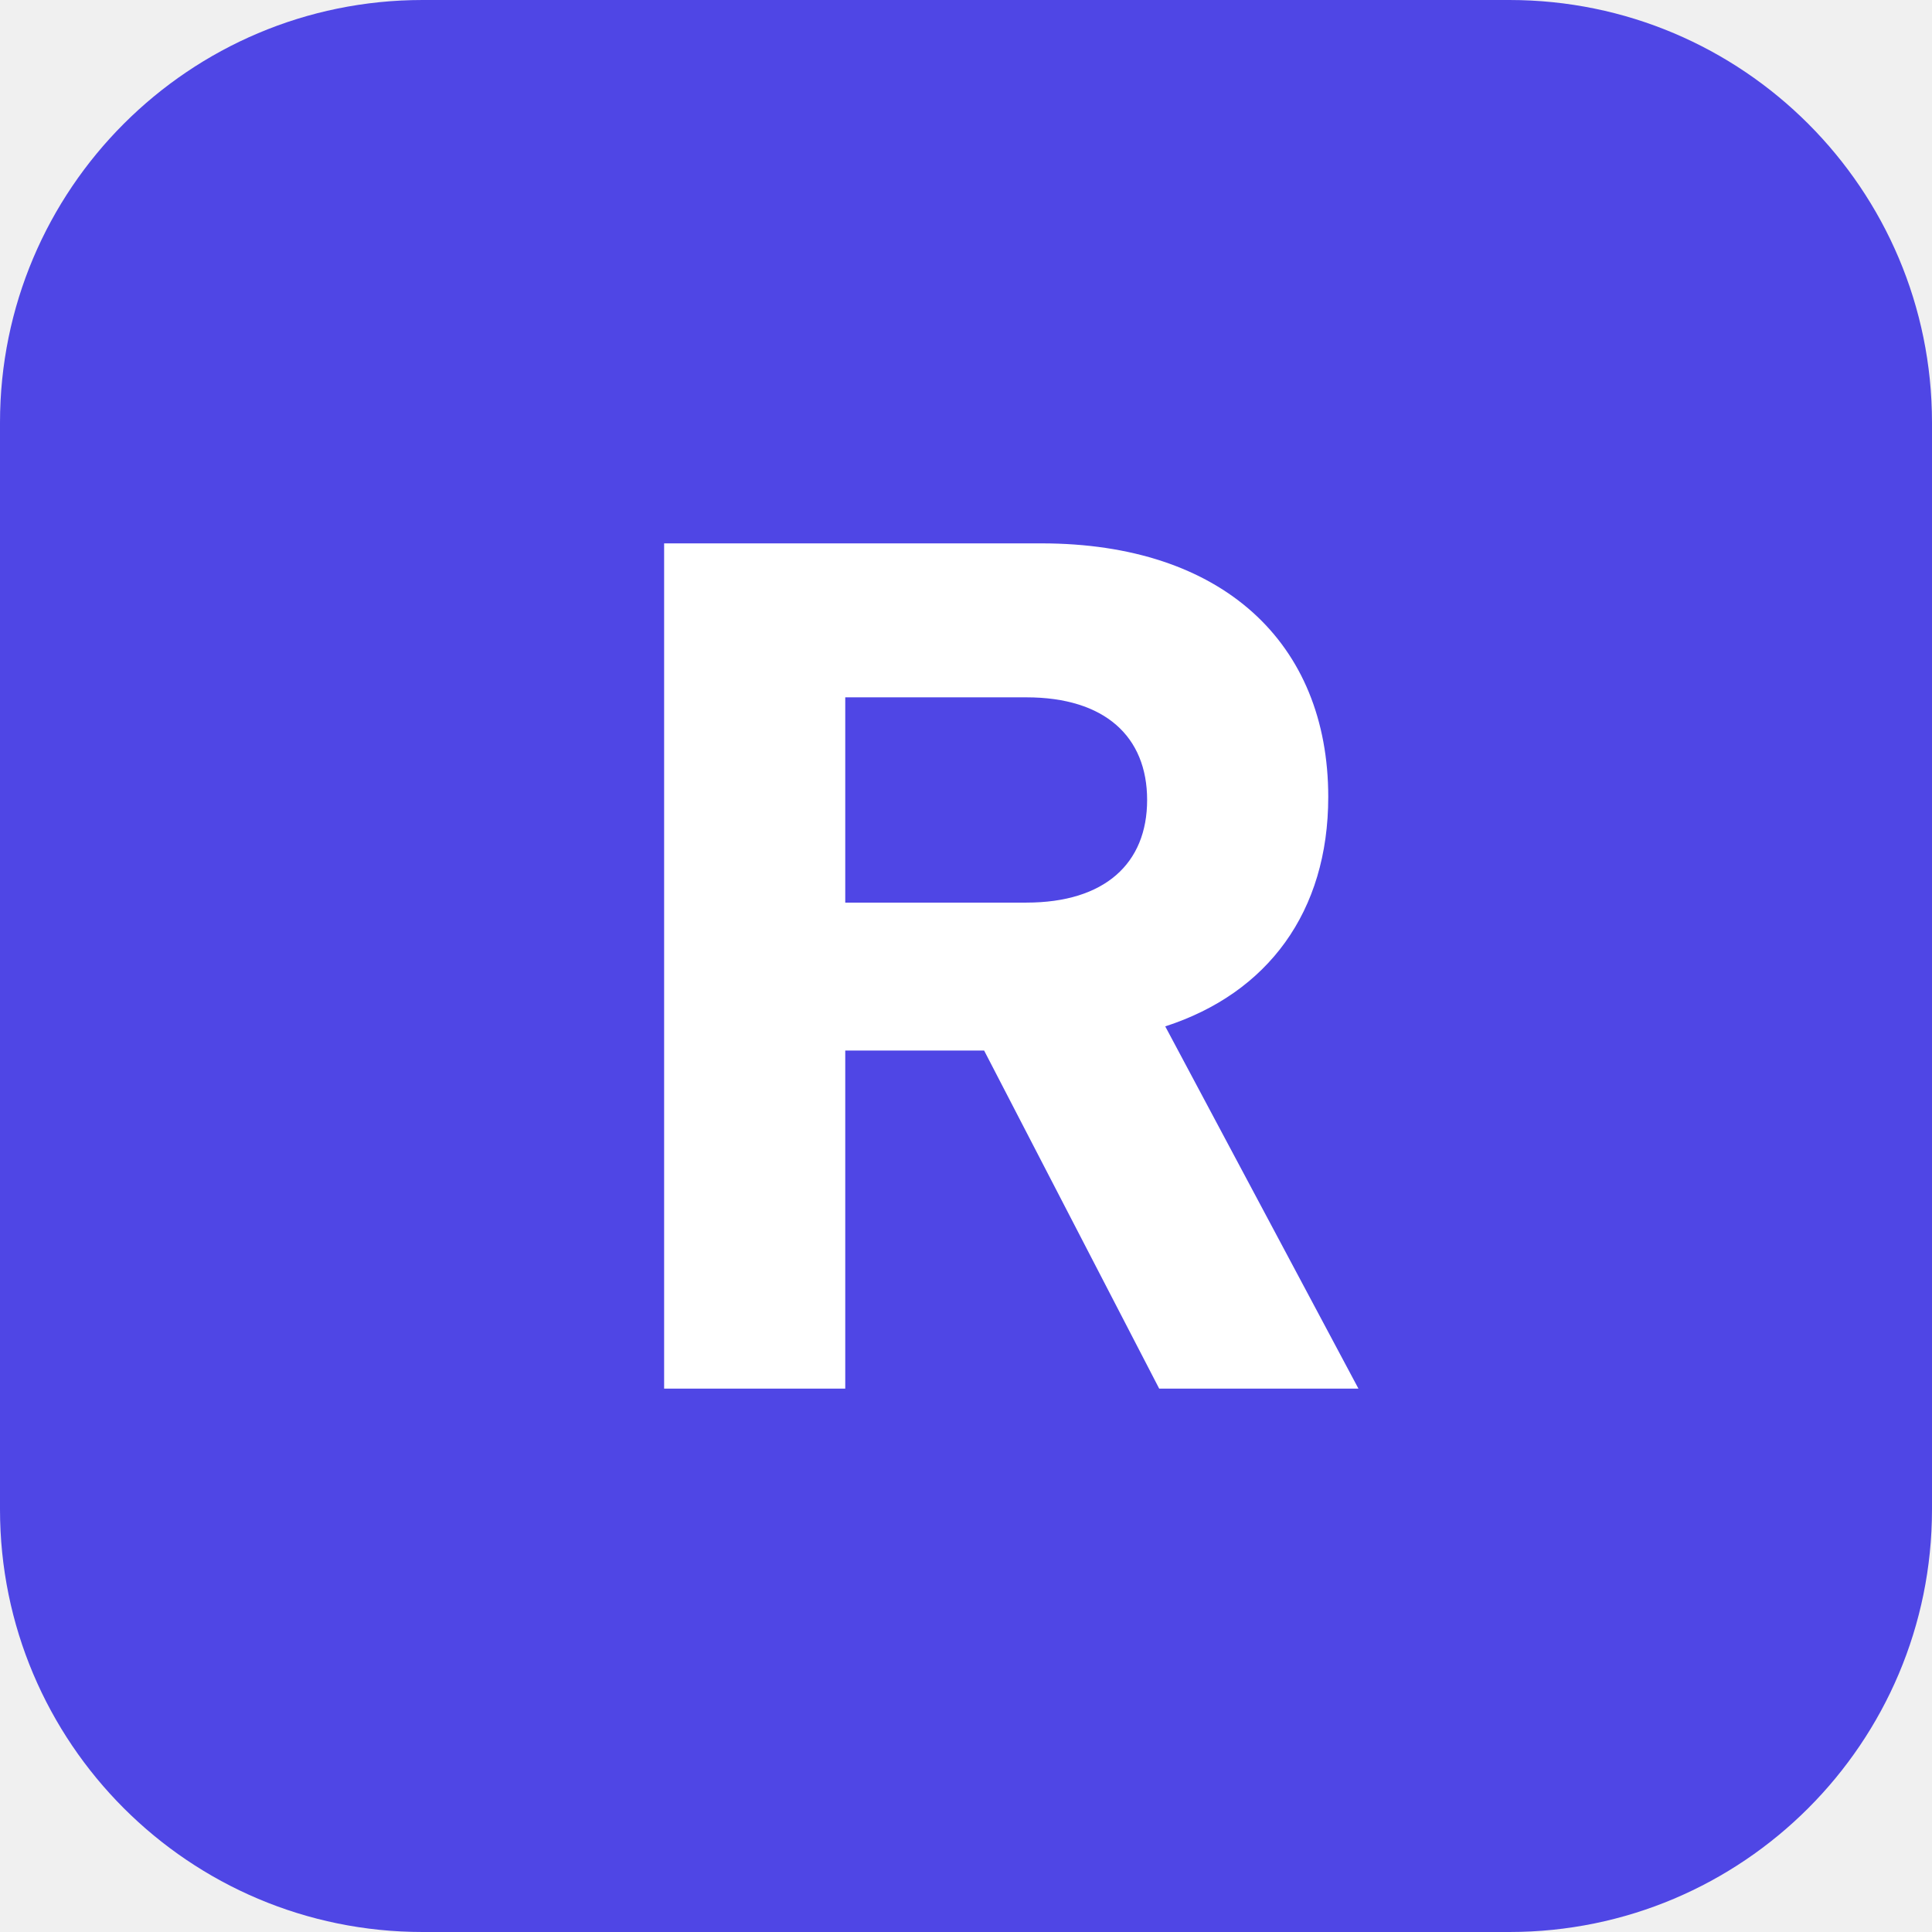
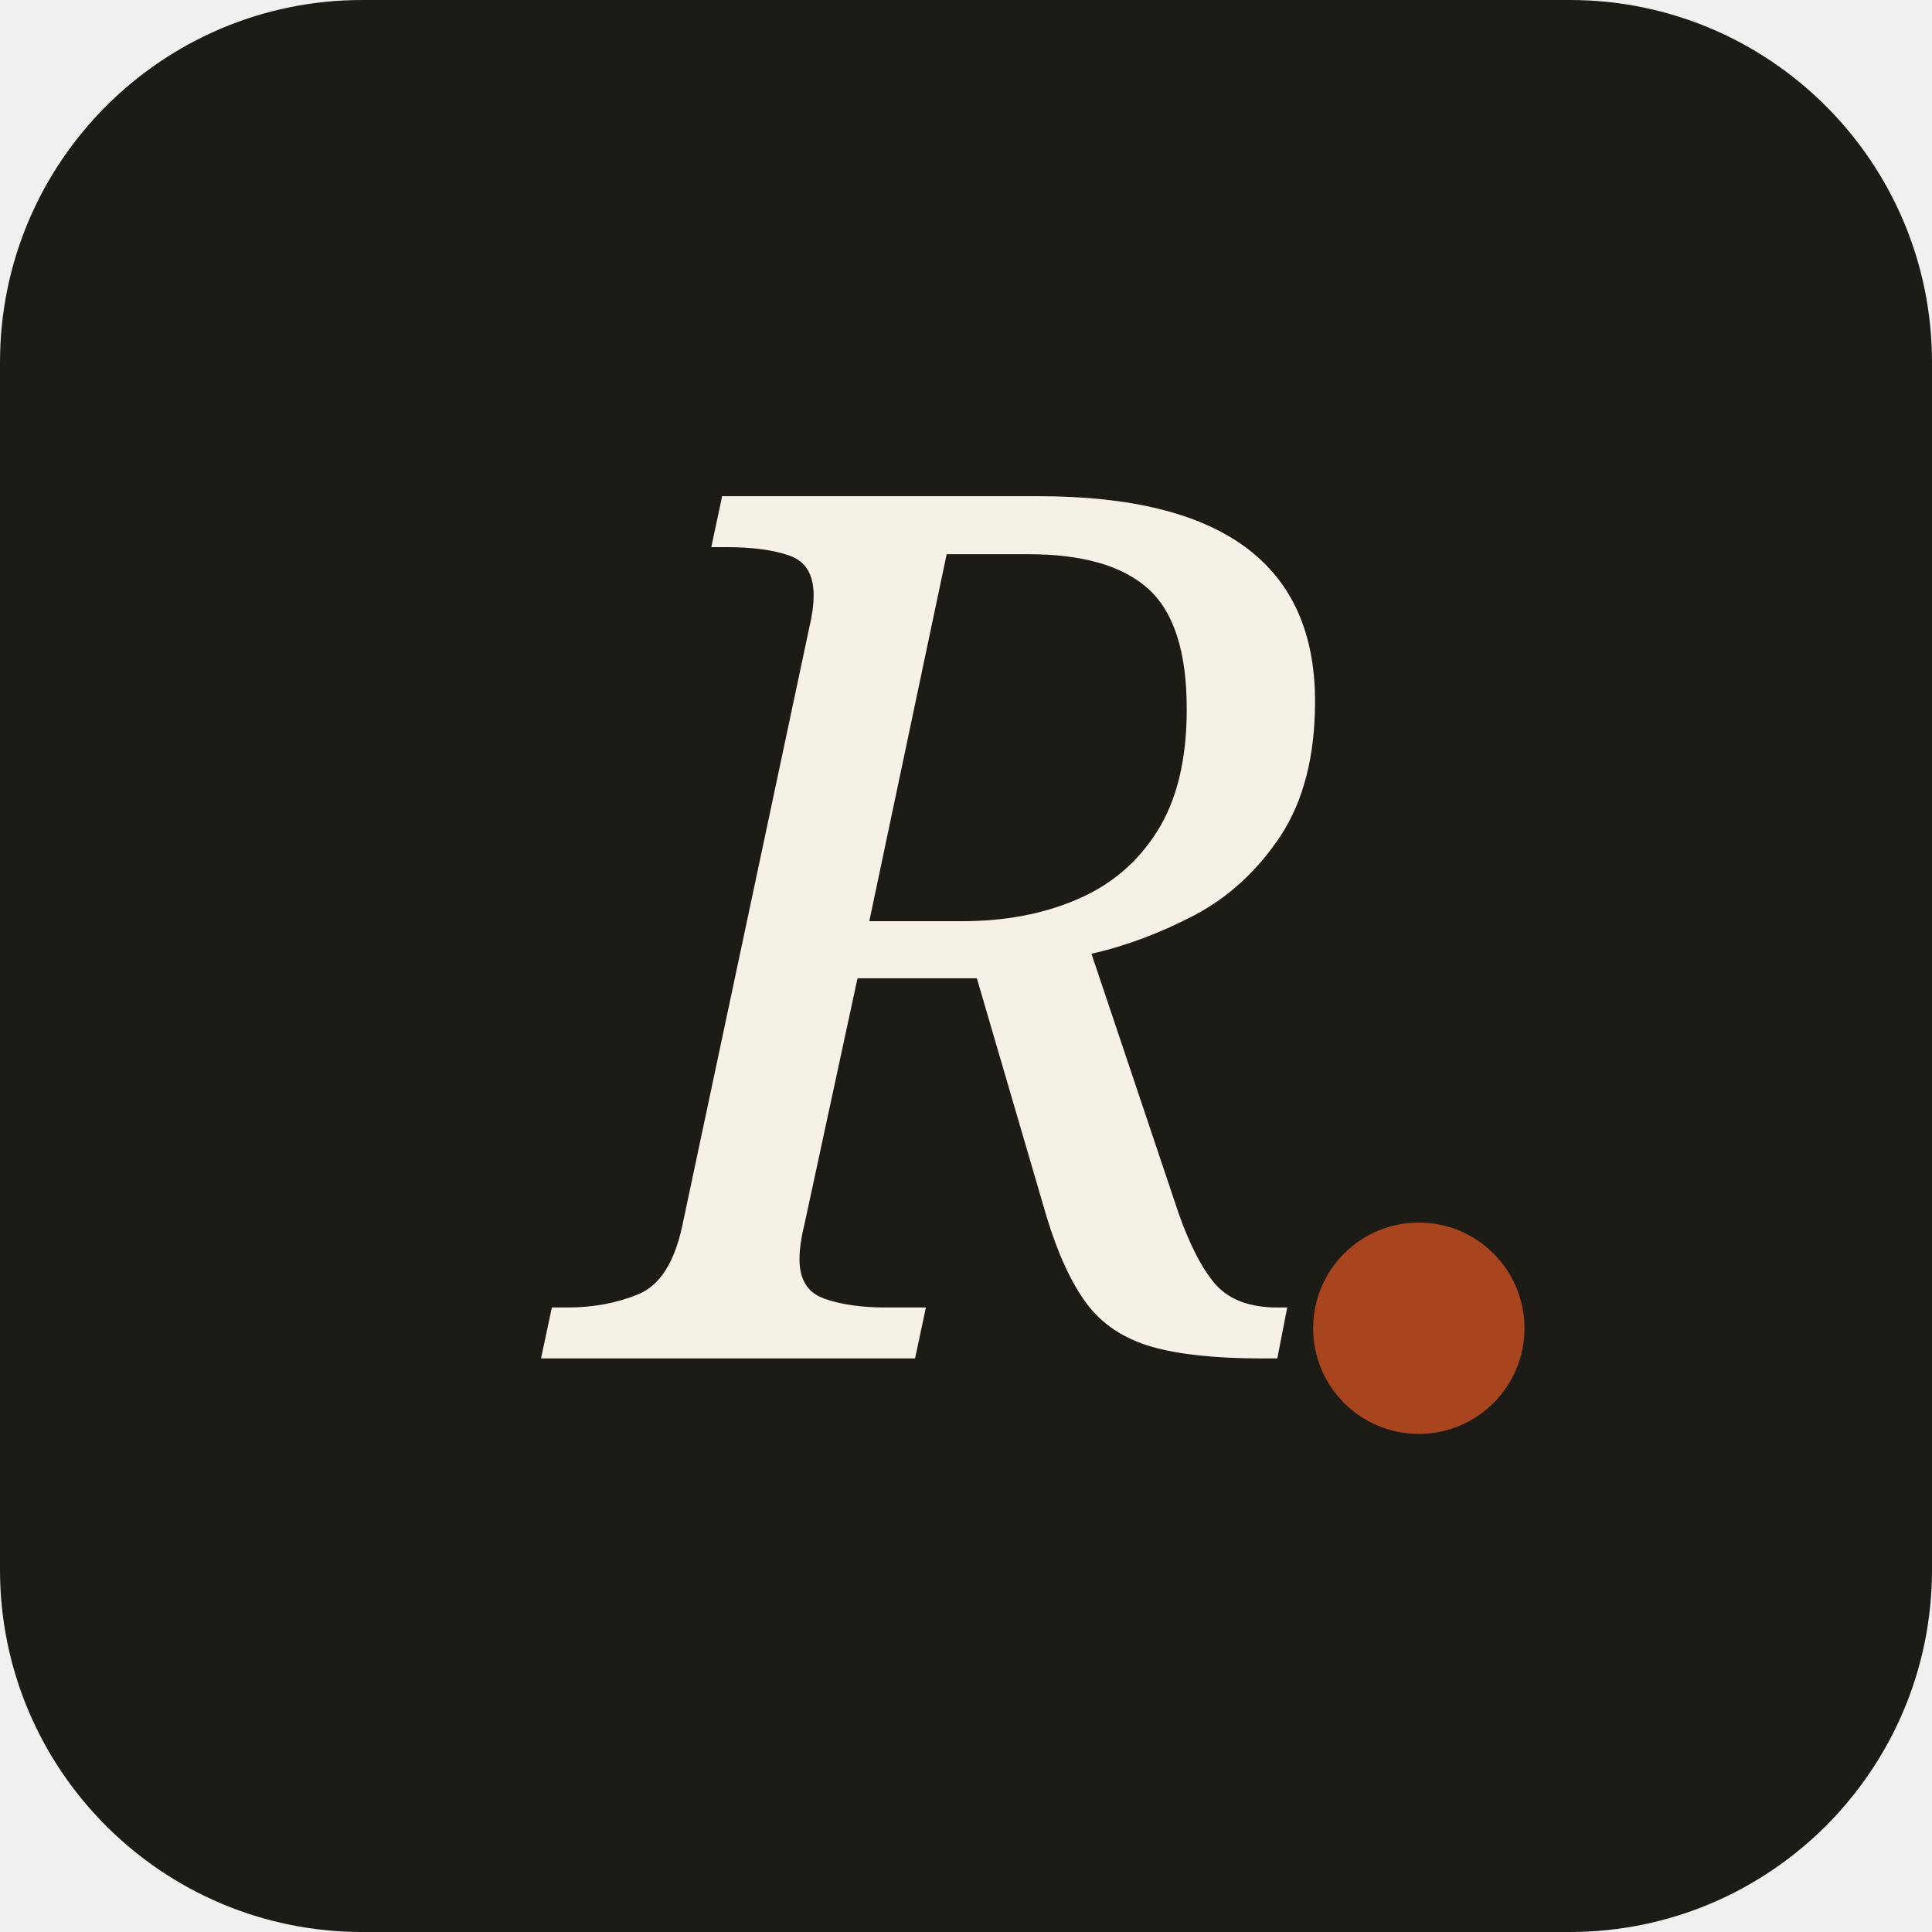
<svg xmlns="http://www.w3.org/2000/svg" viewBox="0 0 64 64">
-   <rect width="64" height="64" rx="14" fill="#4f46e5" />
-   <path d="M22 46V18h12.5c6 0 9.5 3.3 9.5 8.4 0 3.8-2 6.5-5.4 7.6L45 46h-6.6l-5.8-11.2H28V46zm6-16.1h6c2.6 0 4-1.3 4-3.4s-1.4-3.4-4-3.4h-6z" fill="#fff" />
+   <rect width="64" height="64" rx="12" fill="#1d1b16" />
+   <text x="32" y="45" text-anchor="middle" font-family="Georgia,serif" font-style="italic" font-size="40" fill="#f6f1e7">R</text>
+   <circle cx="47" cy="44" r="3.5" fill="#a8451f" />
</svg>
